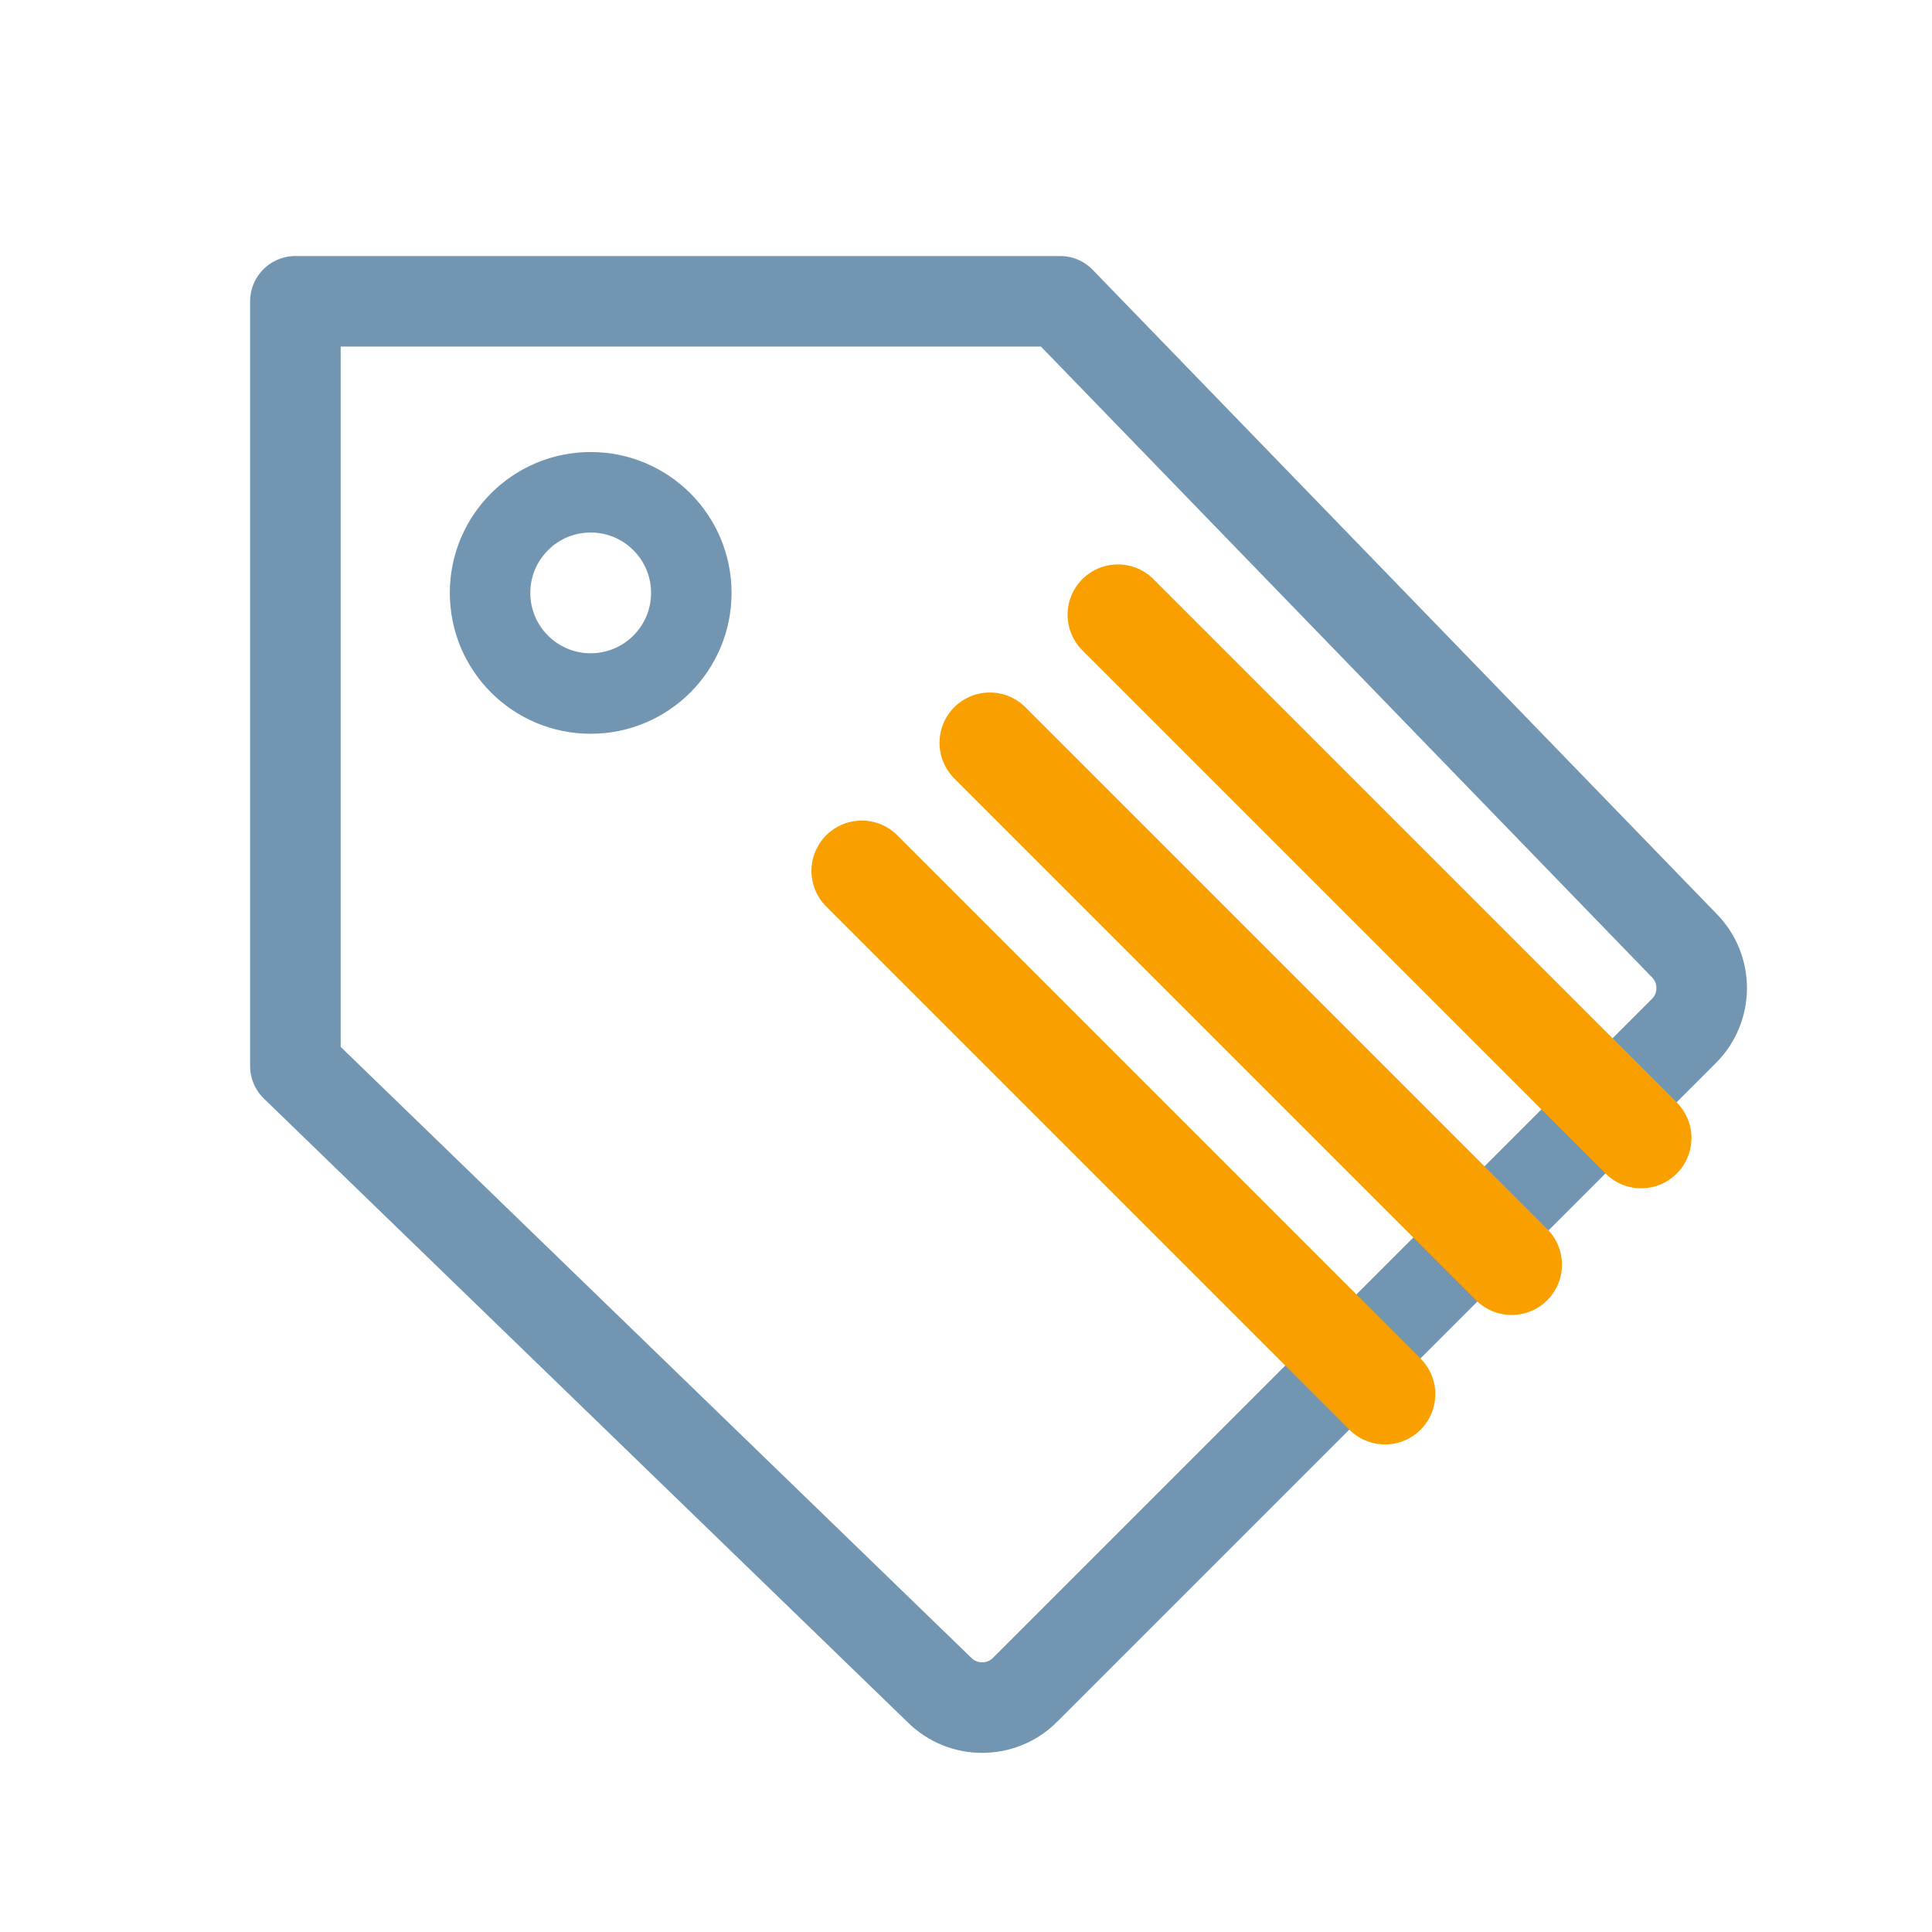
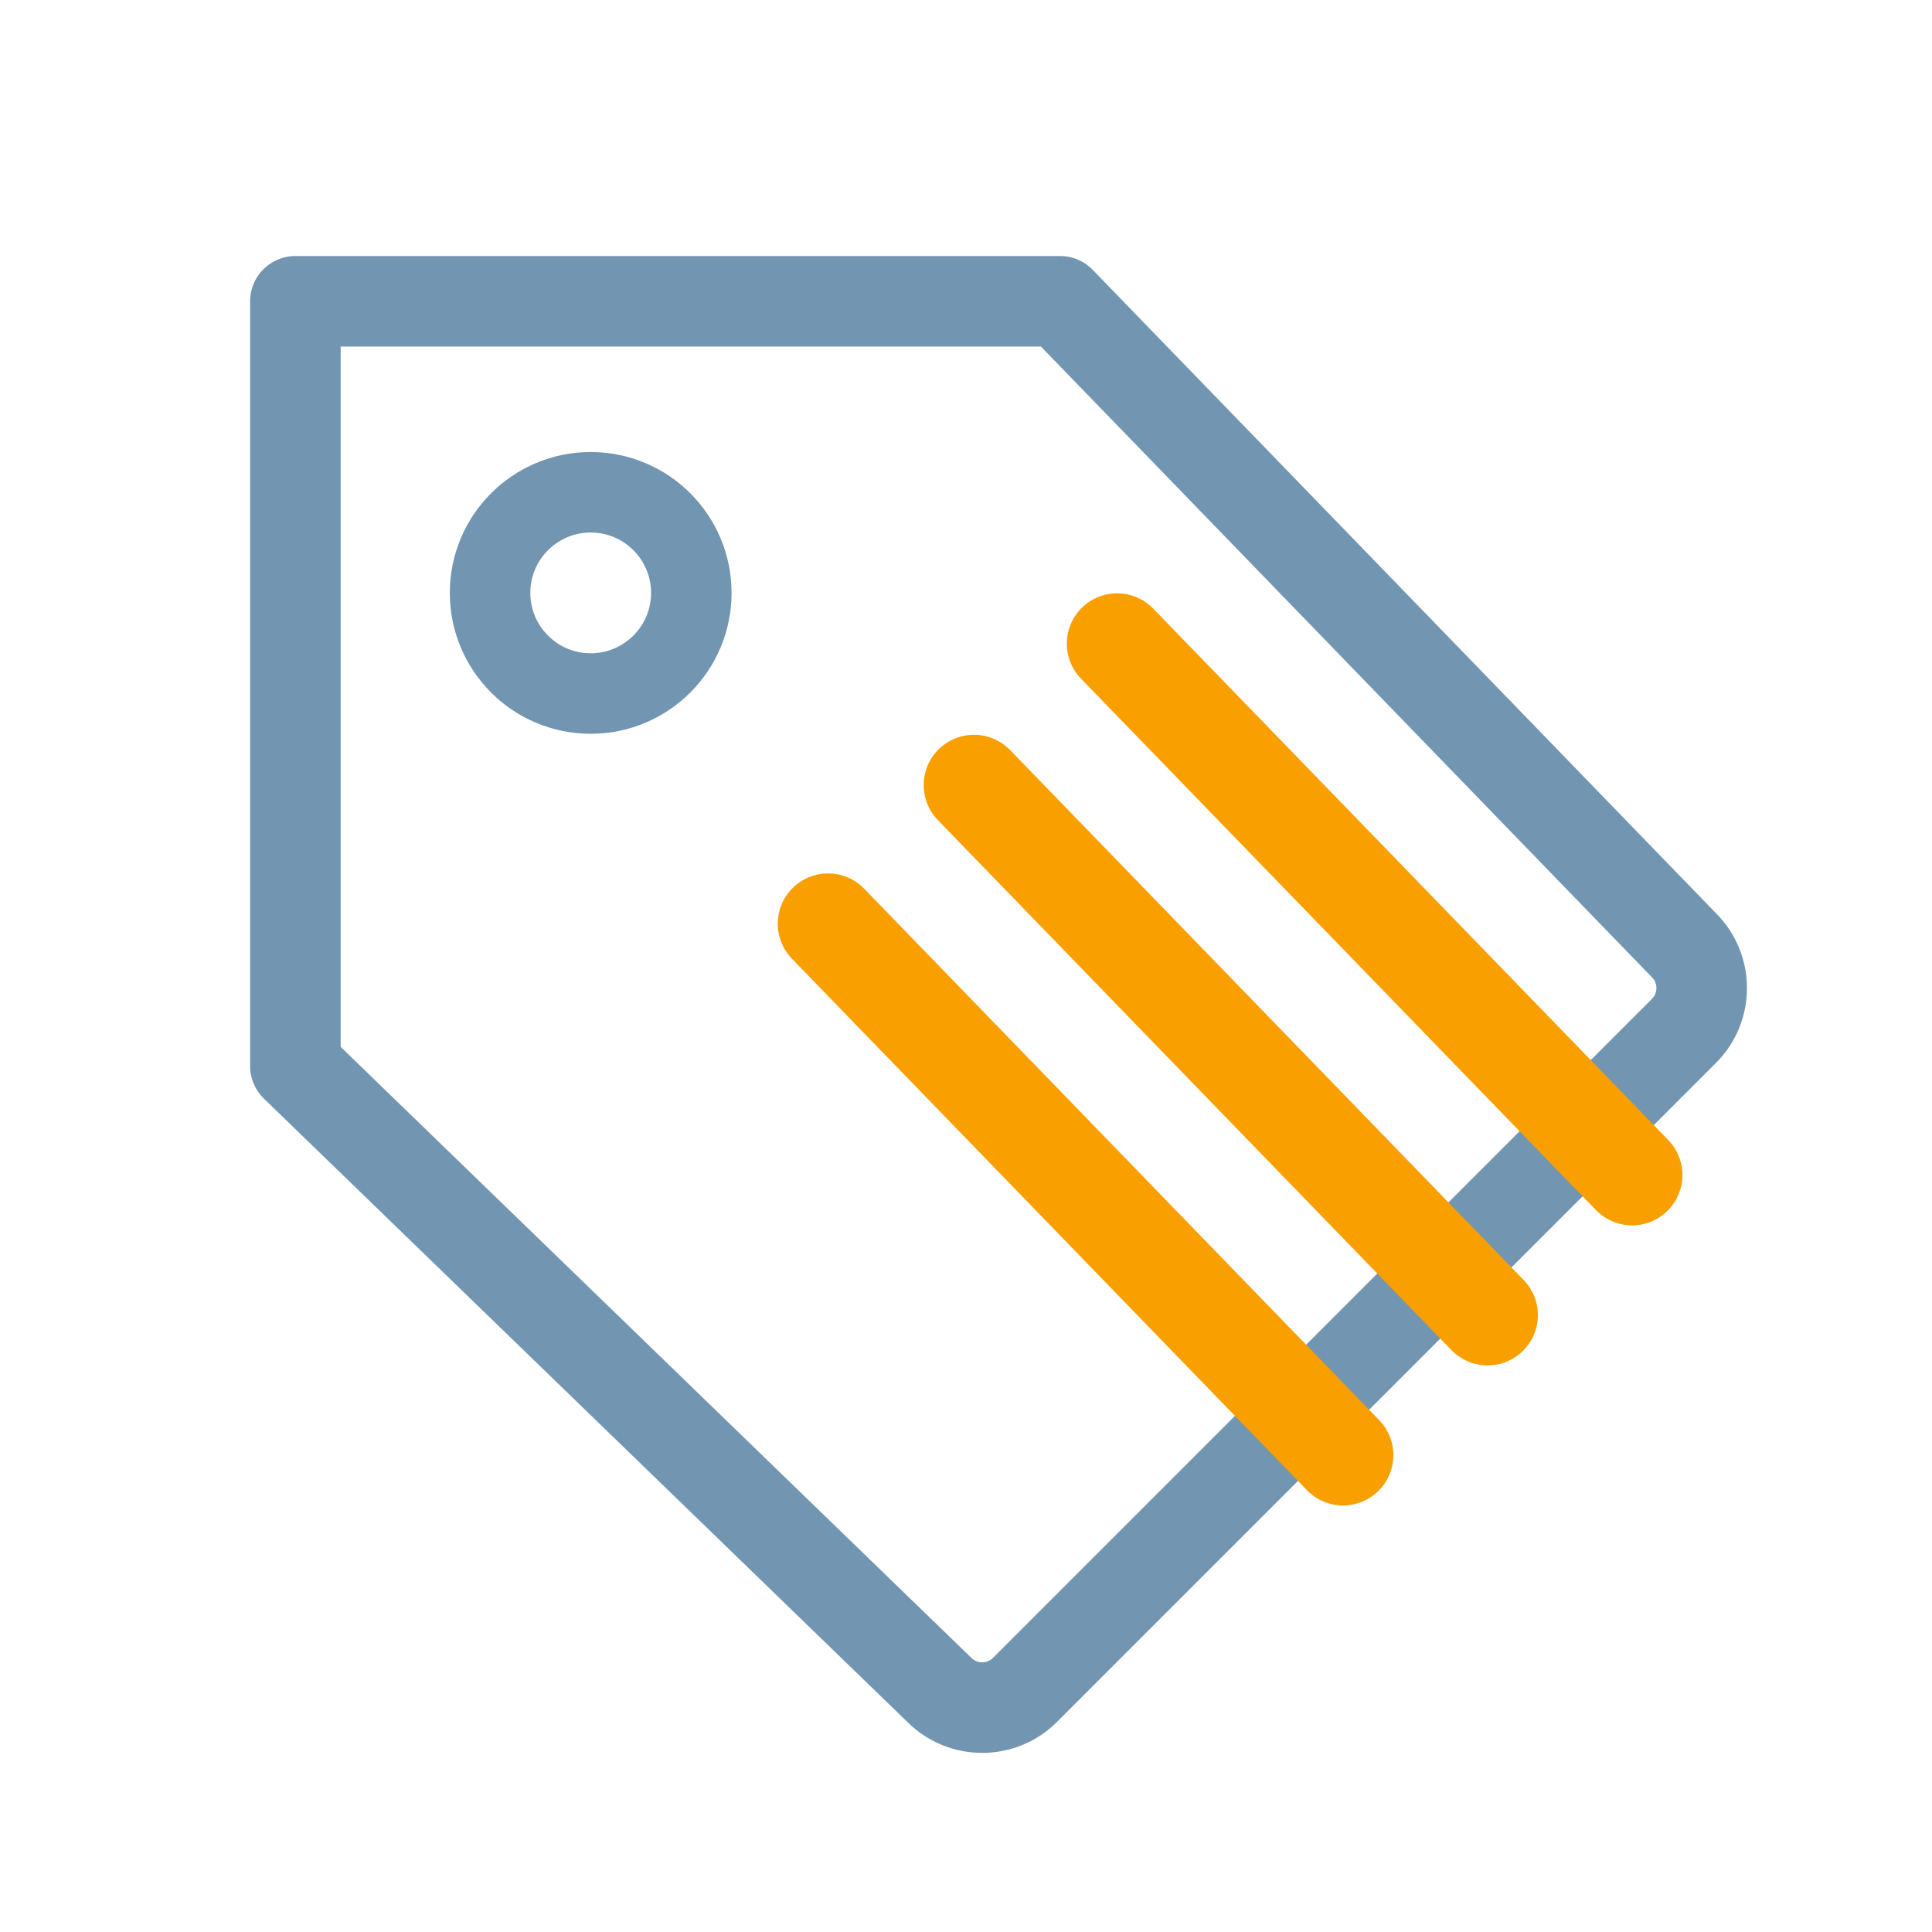
<svg xmlns="http://www.w3.org/2000/svg" width="100%" height="100%" viewBox="0 0 96 96" version="1.1" xml:space="preserve" style="fill-rule:evenodd;clip-rule:evenodd;stroke-linejoin:round;stroke-miterlimit:2;">
  <g id="CPanel-icons-v2">
    <g id="Types---edit-v2">
      <path d="M14.678,14.972L14.678,52.972L46.678,83.972C47.848,85.142 49.758,85.142 50.928,83.972L83.678,51.222C84.848,50.052 84.848,48.142 83.678,46.972L52.678,14.972L14.678,14.972Z" style="fill:none;stroke:rgb(114,149,177);stroke-width:4.5px;" />
      <circle cx="29.351" cy="29.461" r="5" style="fill:none;stroke:rgb(114,149,177);stroke-width:4px;stroke-linejoin:miter;" />
      <g>
-         <path d="M42.82,43.274L68.82,69.274" style="fill:none;stroke:rgb(249,159,0);stroke-width:5px;stroke-linecap:round;stroke-linejoin:miter;" />
-         <path d="M49.184,36.91L75.114,62.841" style="fill:none;stroke:rgb(249,159,0);stroke-width:5px;stroke-linecap:round;stroke-linejoin:miter;" />
-         <path d="M55.548,30.546L81.548,56.546" style="fill:none;stroke:rgb(249,159,0);stroke-width:5px;stroke-linecap:round;stroke-linejoin:miter;" />
+         <g>
+           <path d="M81.098,58.387L55.509,31.982" style="fill:none;stroke:rgb(249,159,0);stroke-width:5px;stroke-linecap:round;stroke-linejoin:miter;" />
+           <path d="M73.917,65.346L48.397,39.011" style="fill:none;stroke:rgb(249,159,0);stroke-width:5px;stroke-linecap:round;stroke-linejoin:miter;" />
+           <path d="M66.735,72.305L41.147,45.9" style="fill:none;stroke:rgb(249,159,0);stroke-width:5px;stroke-linecap:round;stroke-linejoin:miter;" />
+         </g>
      </g>
    </g>
  </g>
</svg>
